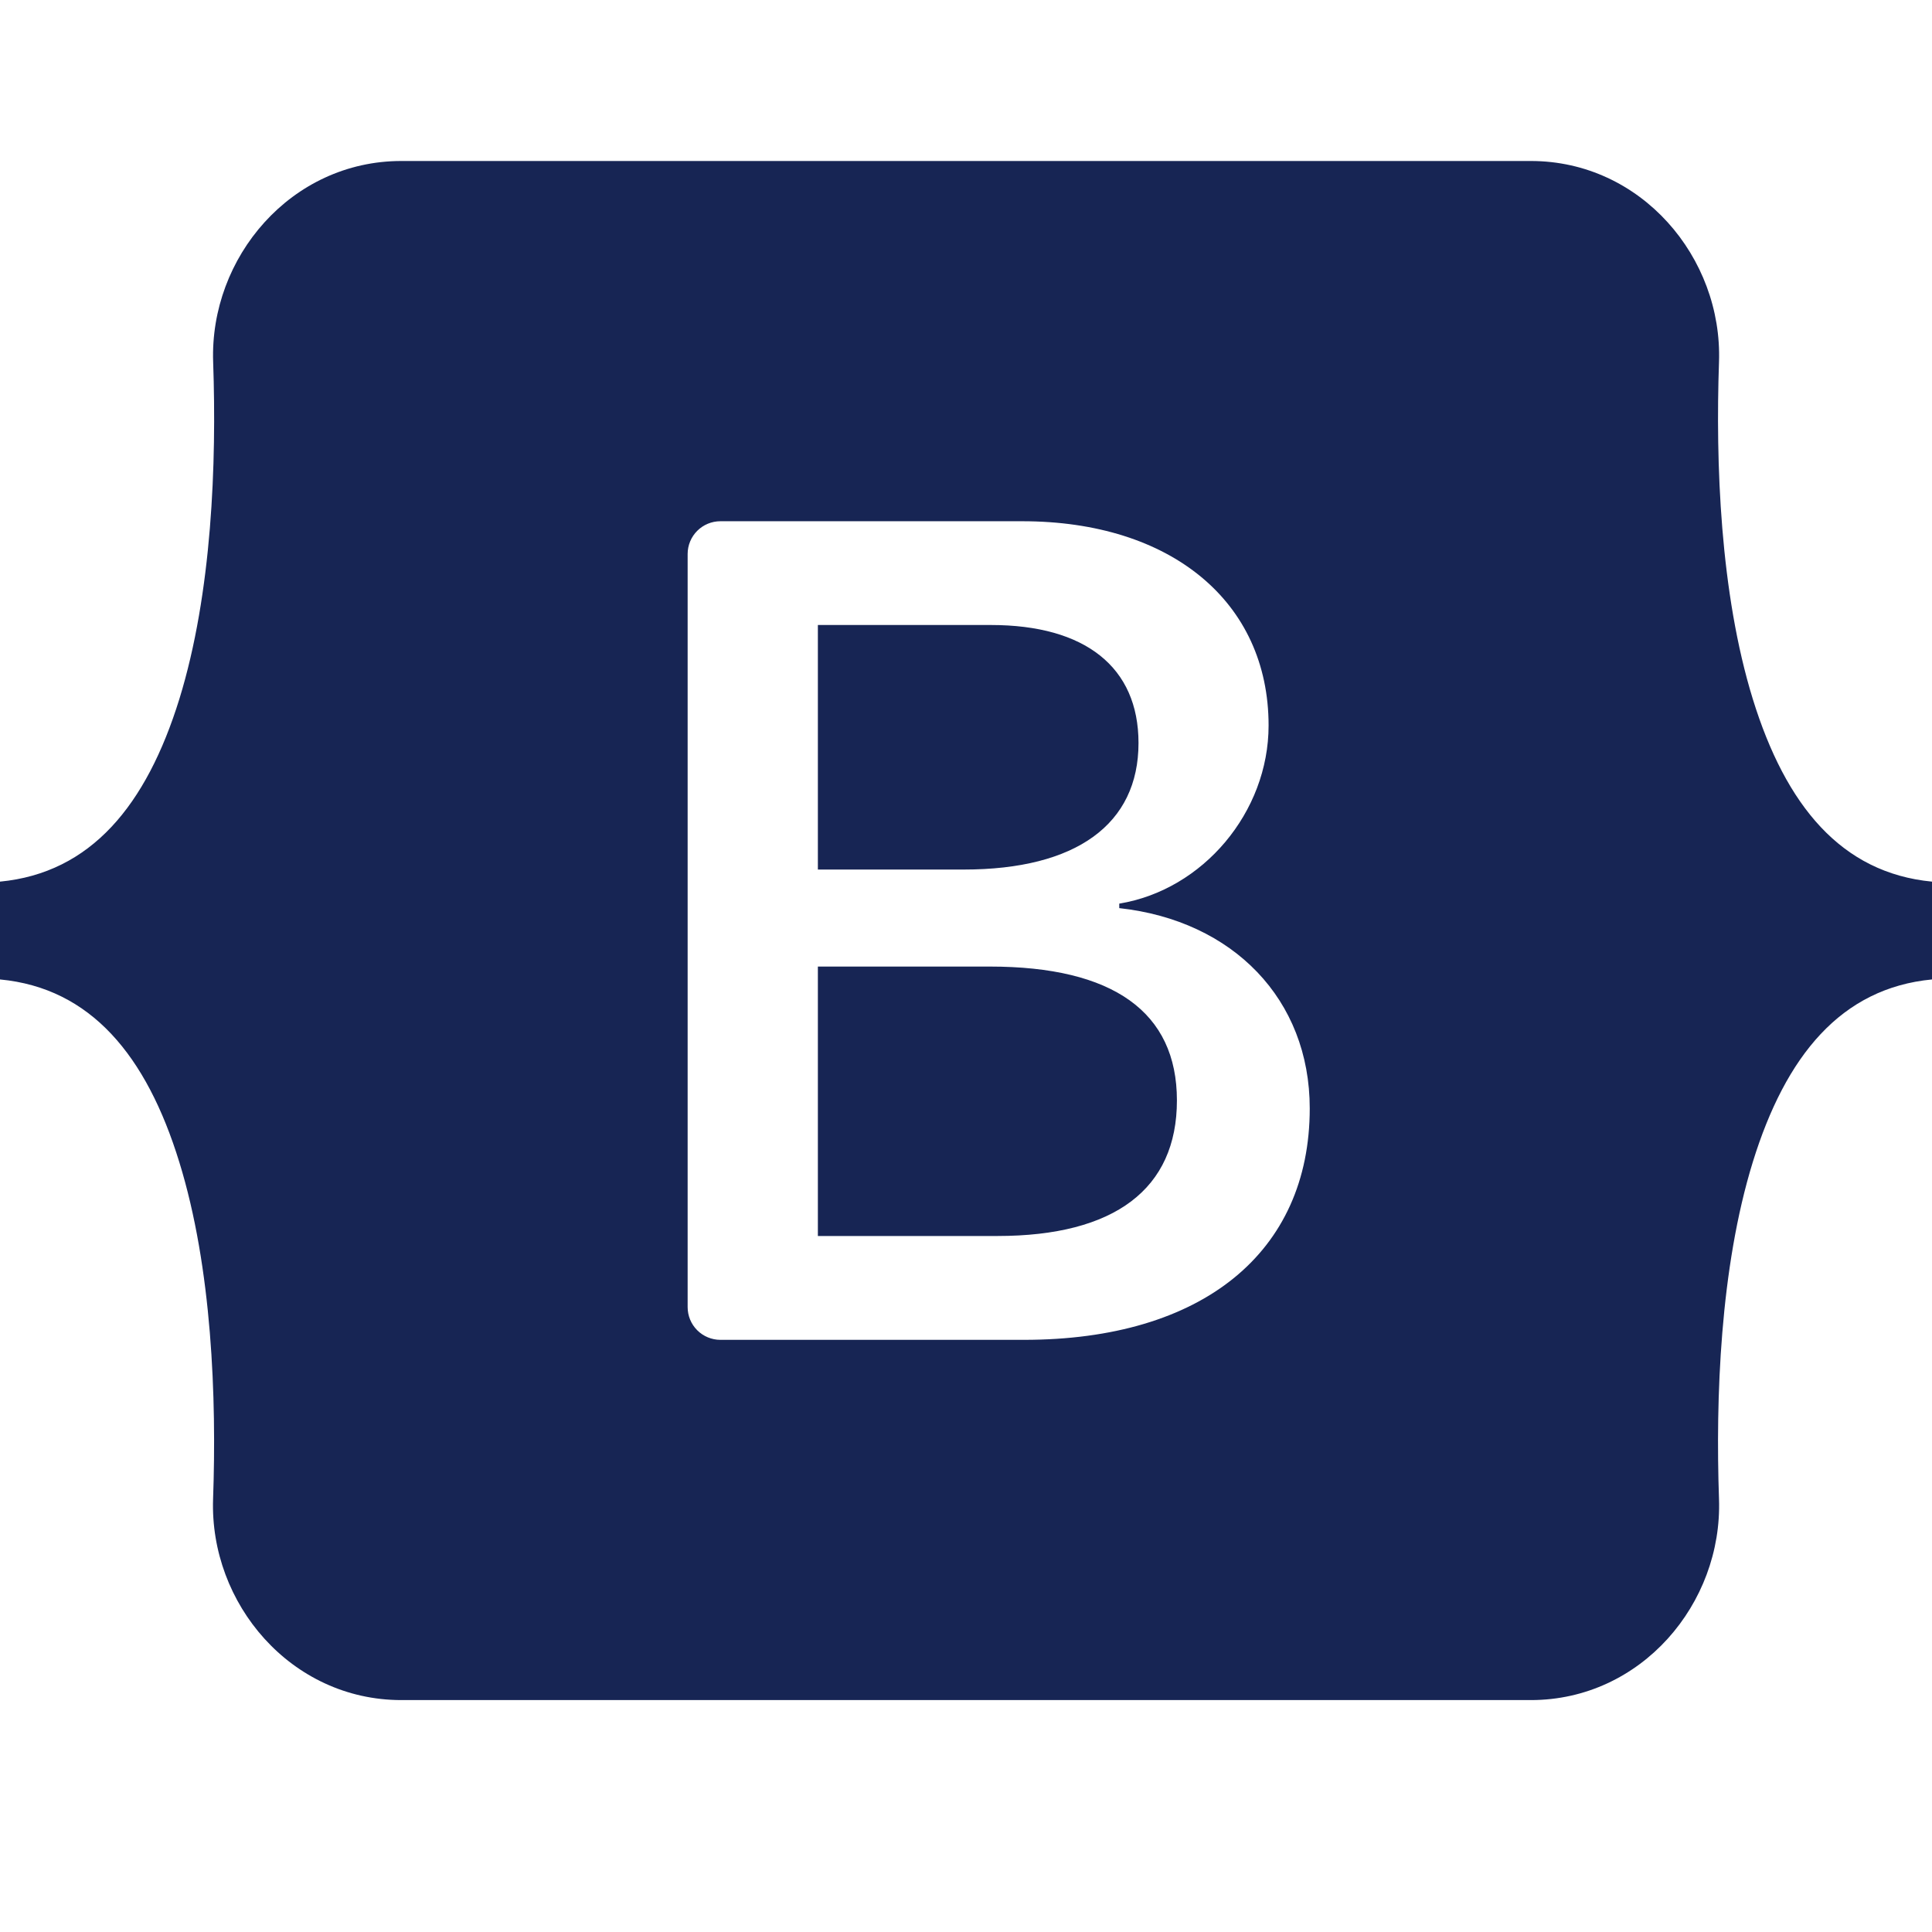
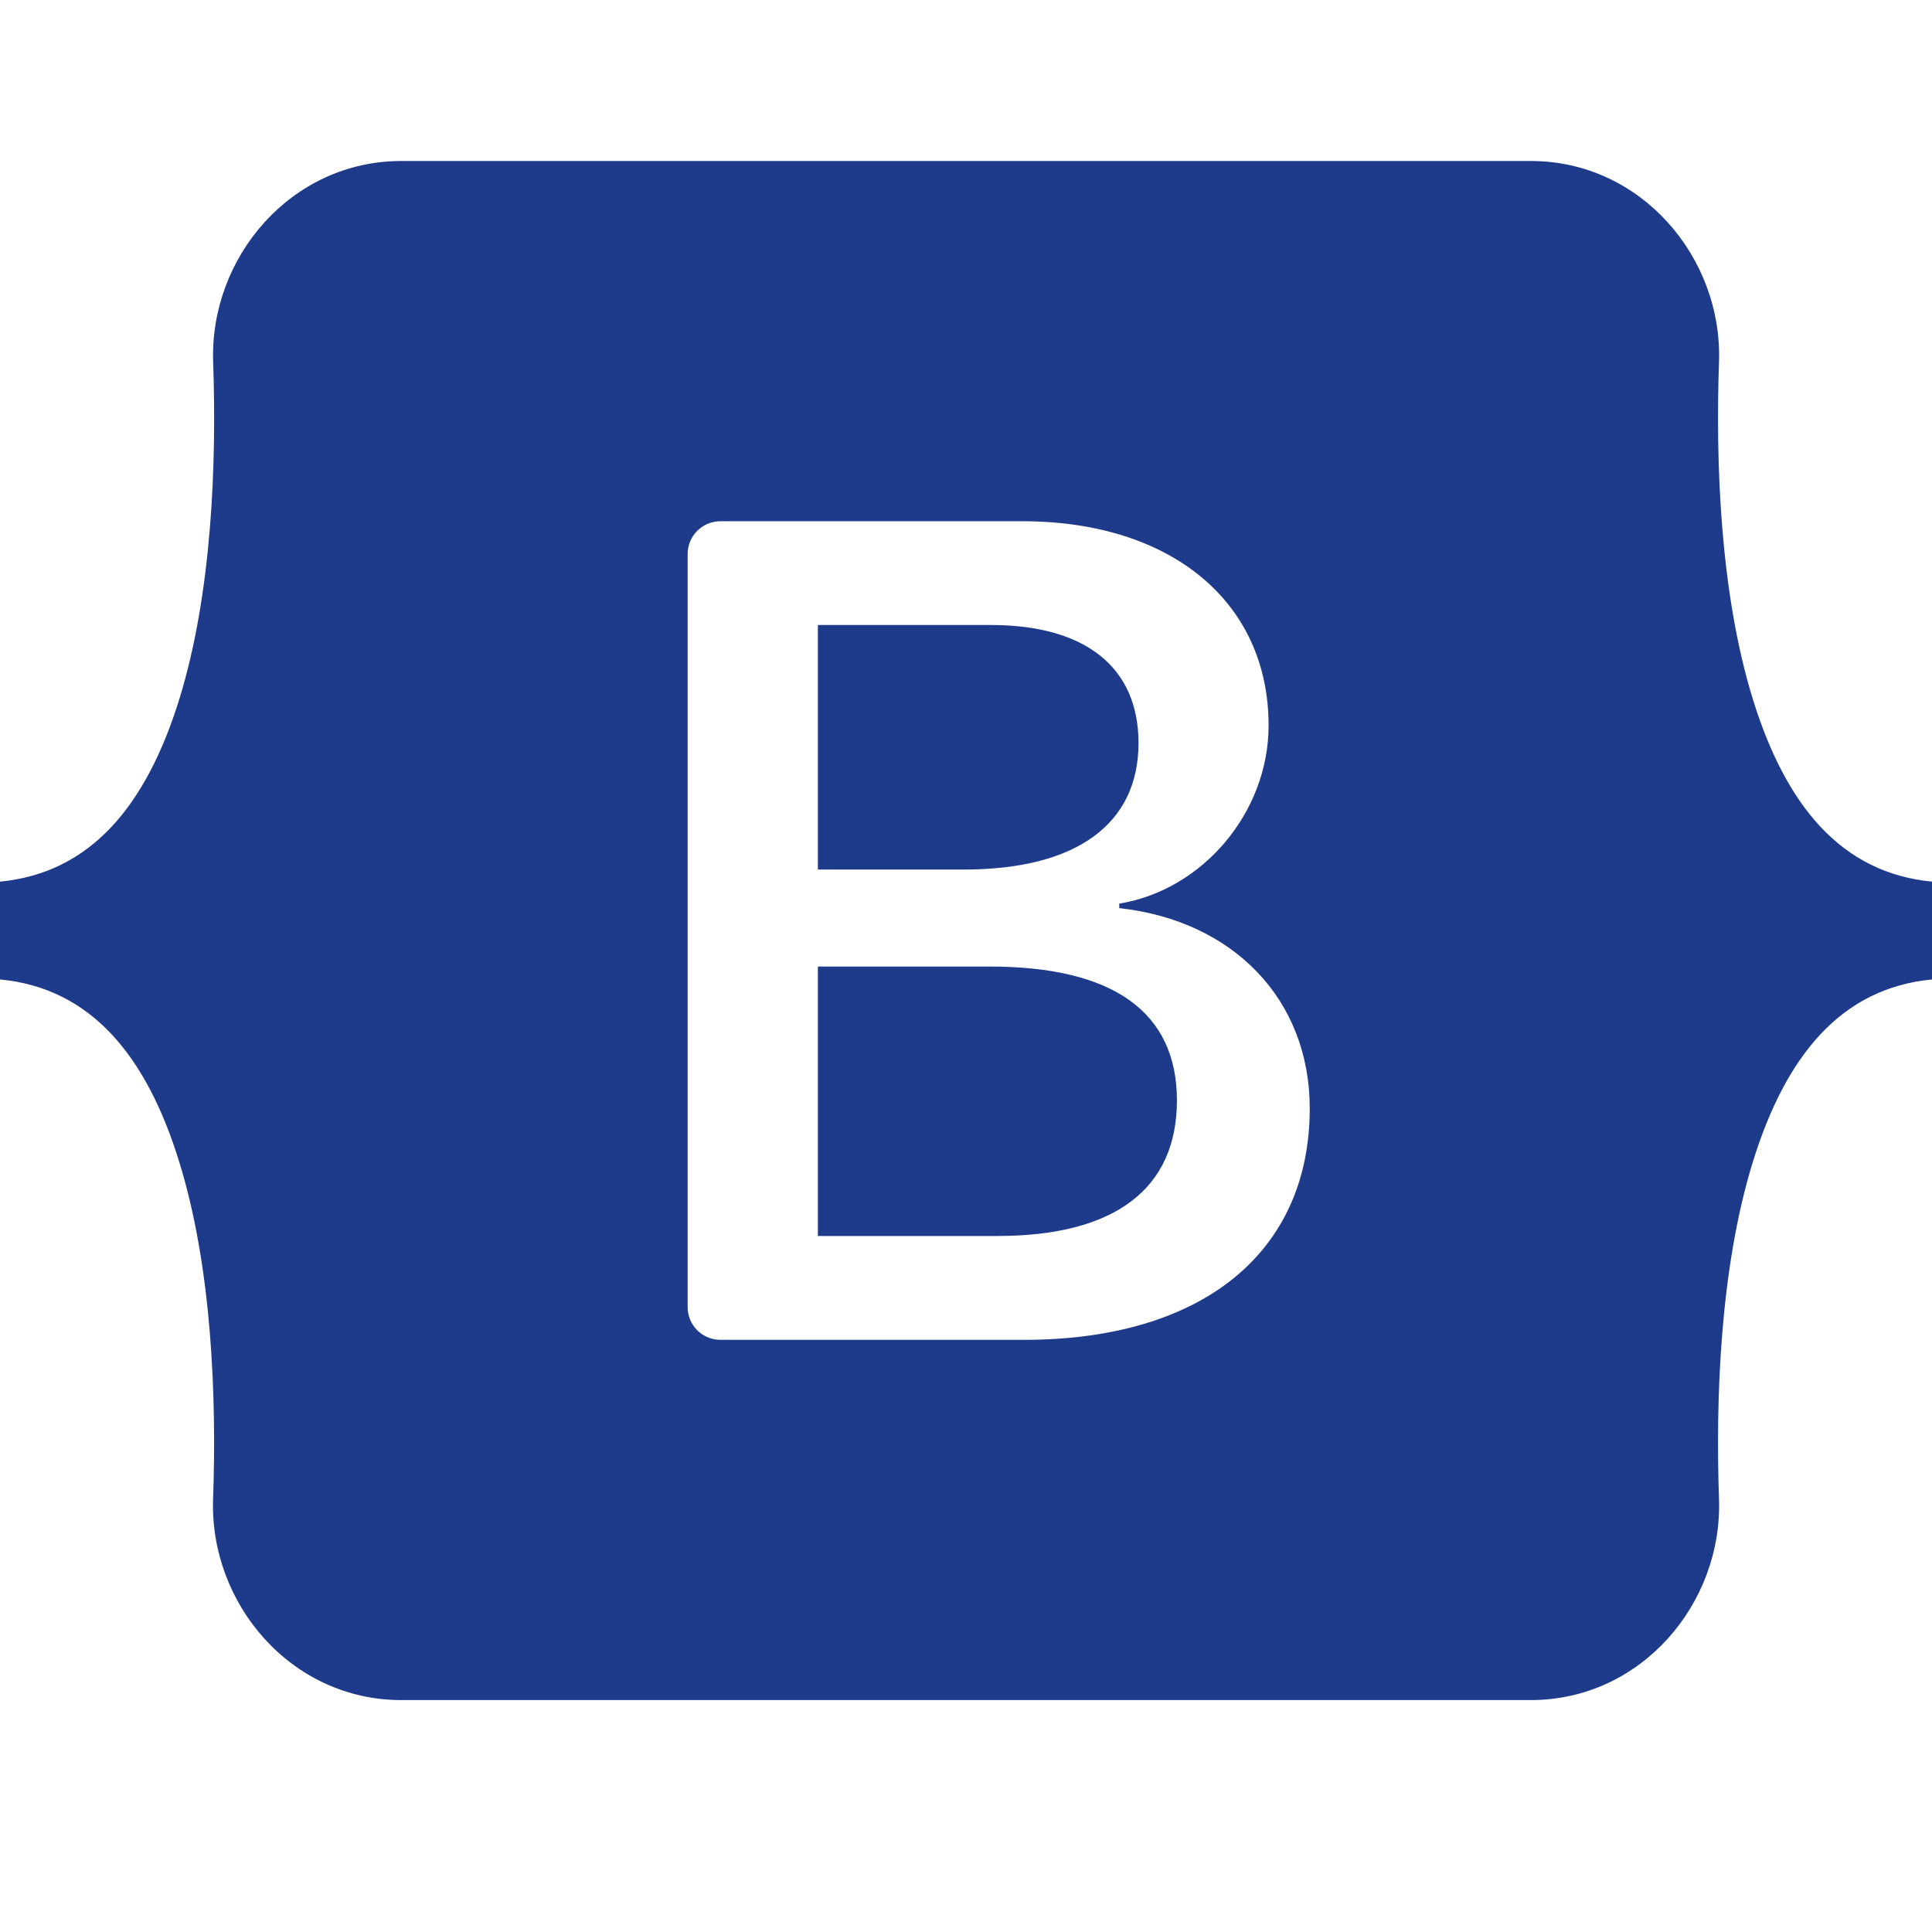
<svg xmlns="http://www.w3.org/2000/svg" width="100" height="100" viewBox="0 0 100 100" fill="none">
-   <path fill-rule="evenodd" clip-rule="evenodd" d="M20.771 8.333C15.062 8.333 10.842 13.329 11.033 18.742C11.213 23.95 10.979 30.688 9.283 36.183C7.575 41.692 4.7 45.183 0 45.633V50.696C4.7 51.142 7.579 54.633 9.279 60.146C10.979 65.642 11.213 72.379 11.029 77.583C10.842 83 15.062 87.996 20.771 87.996H79.237C84.946 87.996 89.167 83 88.975 77.583C88.796 72.379 89.029 65.642 90.725 60.146C92.429 54.633 95.3 51.146 100 50.696V45.633C95.3 45.183 92.429 41.692 90.725 36.183C89.029 30.683 88.796 23.946 88.975 18.742C89.167 13.325 84.942 8.333 79.237 8.333H20.771ZM67.792 57.371C67.792 64.829 62.229 69.35 53 69.35H37.288C36.838 69.35 36.406 69.171 36.088 68.853C35.77 68.535 35.592 68.104 35.592 67.654V28.671C35.593 28.222 35.772 27.792 36.09 27.474C36.408 27.157 36.839 26.979 37.288 26.979H52.913C60.608 26.979 65.662 31.146 65.662 37.55C65.662 42.042 62.263 46.062 57.933 46.771V47.004C63.829 47.65 67.792 51.733 67.792 57.371ZM51.292 32.35H42.333V45.008H49.879C55.712 45.008 58.929 42.658 58.929 38.458C58.929 34.525 56.163 32.35 51.292 32.35ZM42.333 50.029V63.975H51.625C57.696 63.975 60.917 61.538 60.917 56.958C60.917 52.375 57.608 50.029 51.233 50.029H42.333Z" fill="#172554" />
+   <path fill-rule="evenodd" clip-rule="evenodd" d="M20.771 8.333C15.062 8.333 10.842 13.329 11.033 18.742C11.213 23.95 10.979 30.688 9.283 36.183C7.575 41.692 4.7 45.183 0 45.633V50.696C4.7 51.142 7.579 54.633 9.279 60.146C10.979 65.642 11.213 72.379 11.029 77.583C10.842 83 15.062 87.996 20.771 87.996H79.237C84.946 87.996 89.167 83 88.975 77.583C88.796 72.379 89.029 65.642 90.725 60.146C92.429 54.633 95.3 51.146 100 50.696V45.633C95.3 45.183 92.429 41.692 90.725 36.183C89.029 30.683 88.796 23.946 88.975 18.742C89.167 13.325 84.942 8.333 79.237 8.333H20.771ZM67.792 57.371C67.792 64.829 62.229 69.35 53 69.35H37.288C36.838 69.35 36.406 69.171 36.088 68.853C35.77 68.535 35.592 68.104 35.592 67.654V28.671C35.593 28.222 35.772 27.792 36.09 27.474C36.408 27.157 36.839 26.979 37.288 26.979H52.913C60.608 26.979 65.662 31.146 65.662 37.55C65.662 42.042 62.263 46.062 57.933 46.771V47.004C63.829 47.65 67.792 51.733 67.792 57.371ZM51.292 32.35H42.333V45.008H49.879C55.712 45.008 58.929 42.658 58.929 38.458C58.929 34.525 56.163 32.35 51.292 32.35ZM42.333 50.029V63.975H51.625C57.696 63.975 60.917 61.538 60.917 56.958C60.917 52.375 57.608 50.029 51.233 50.029H42.333Z" fill="#1E3A8A" />
</svg>
